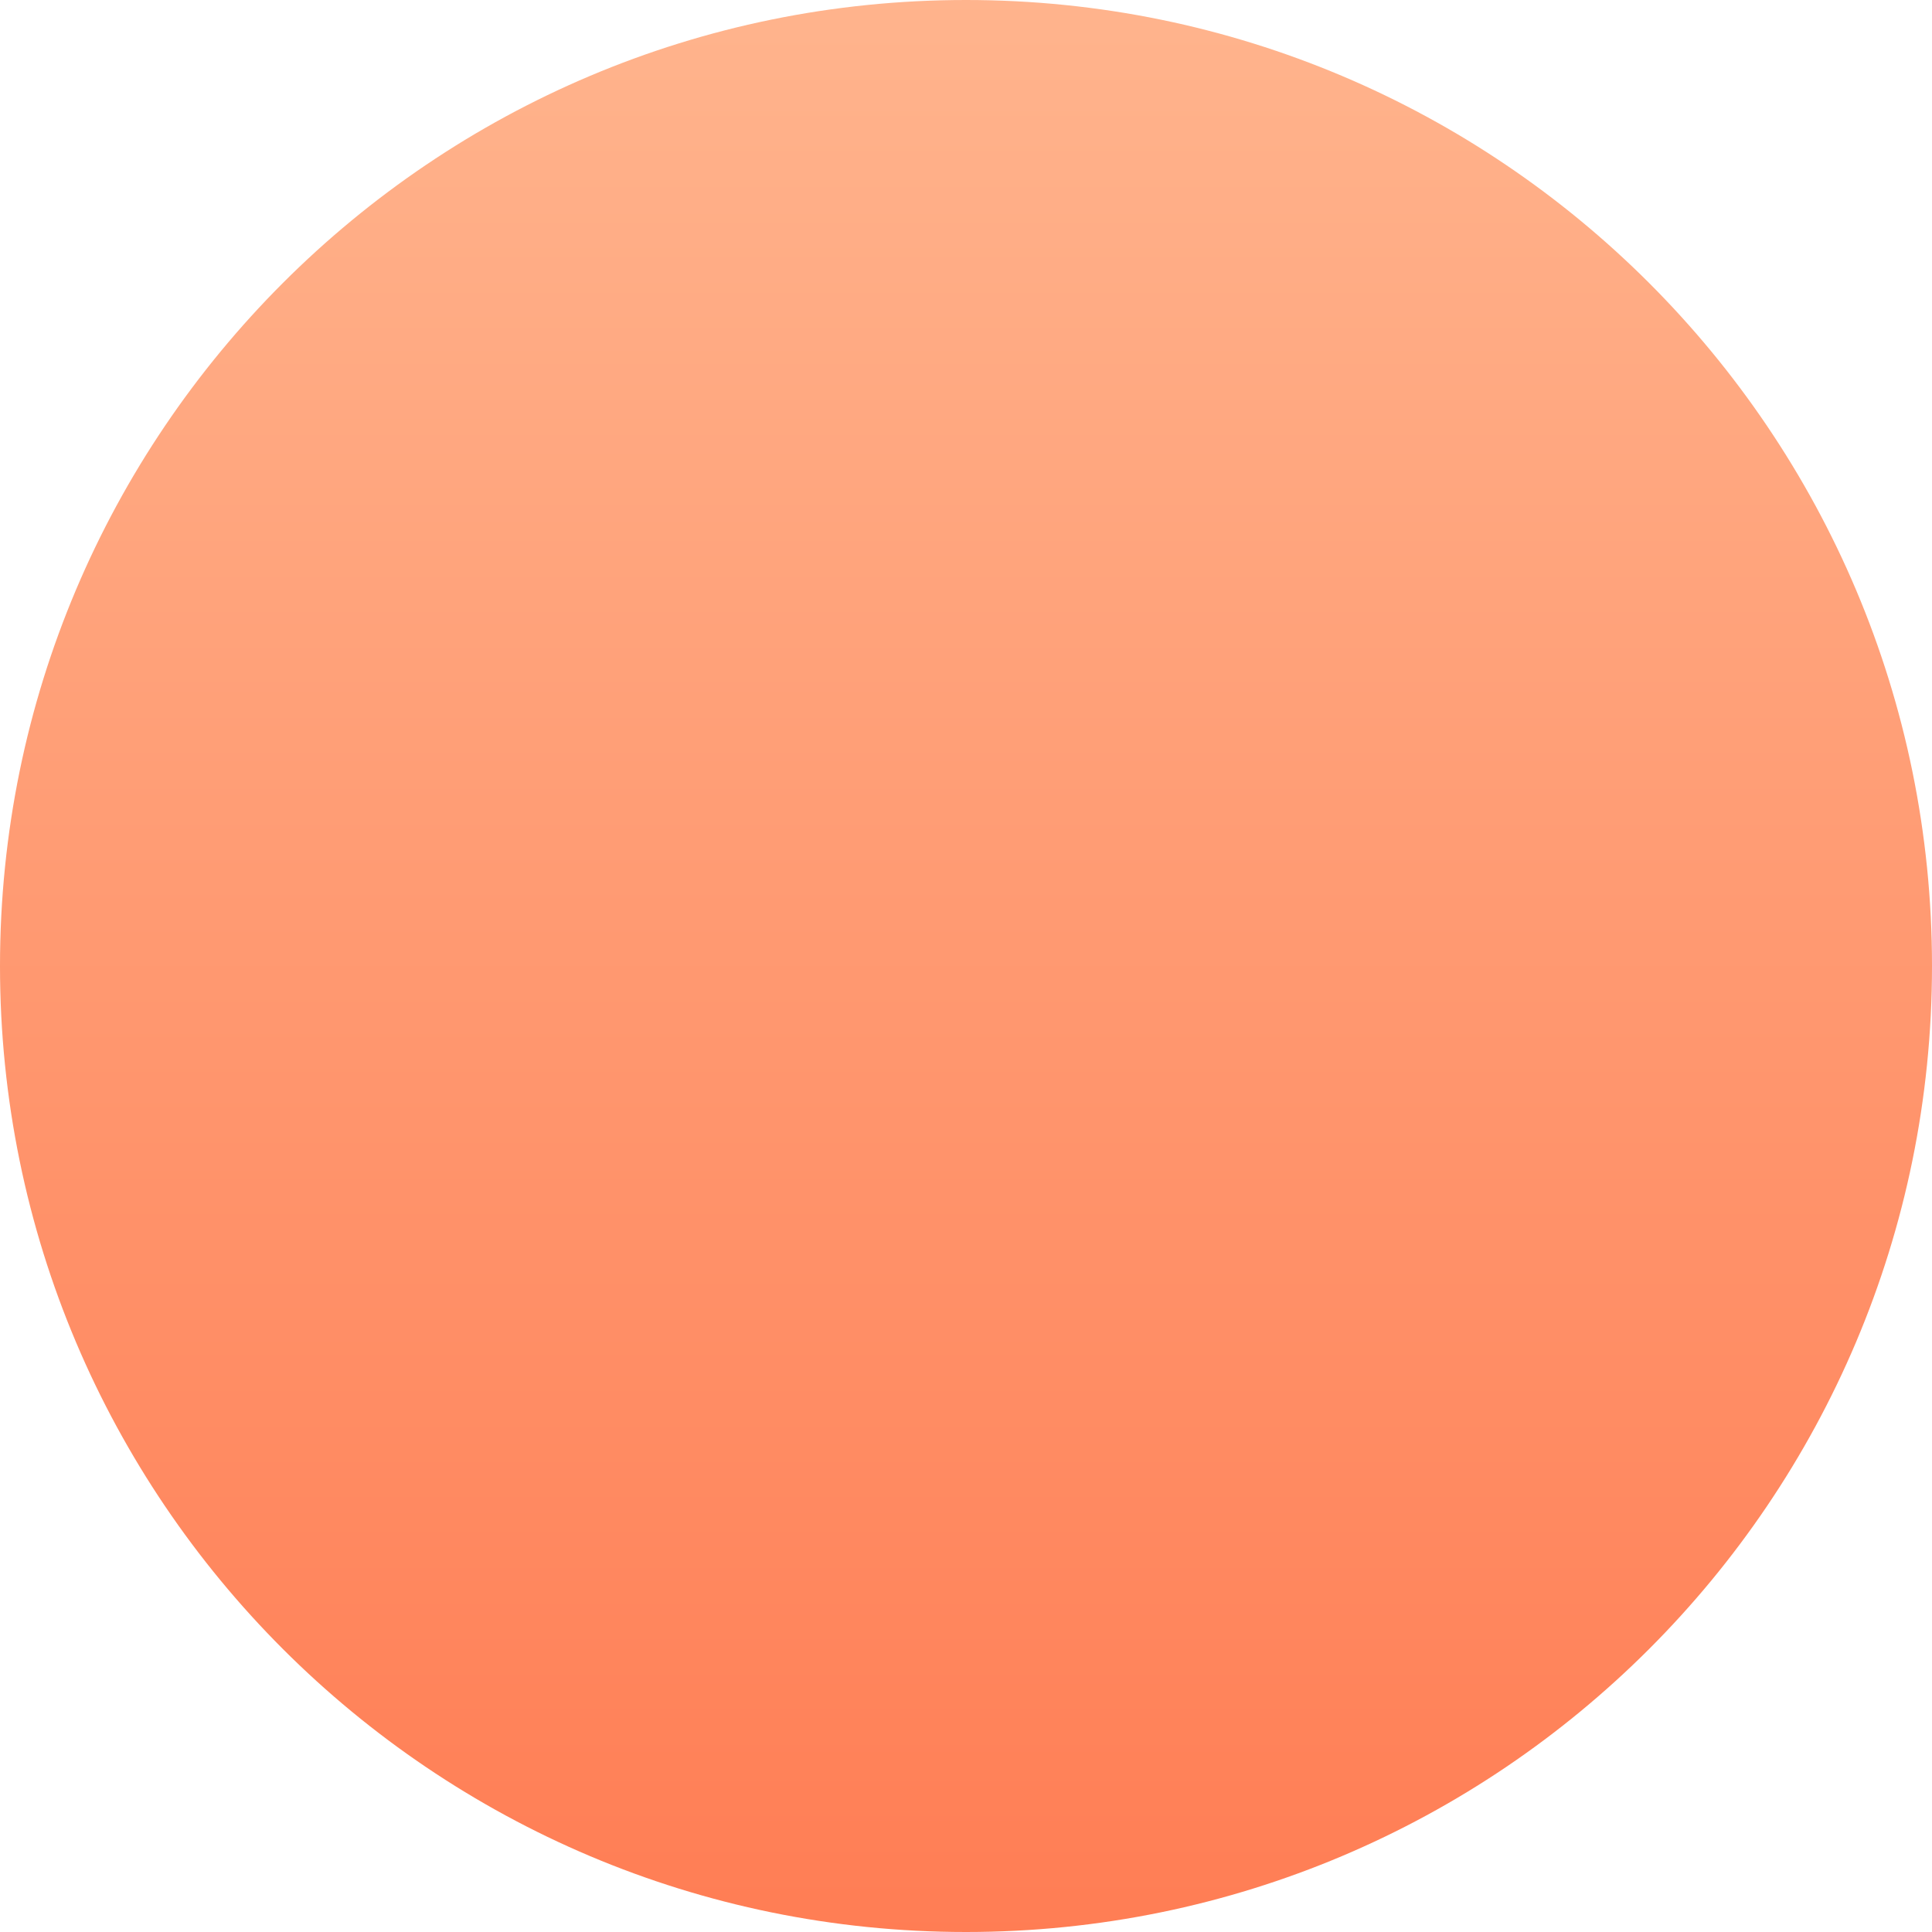
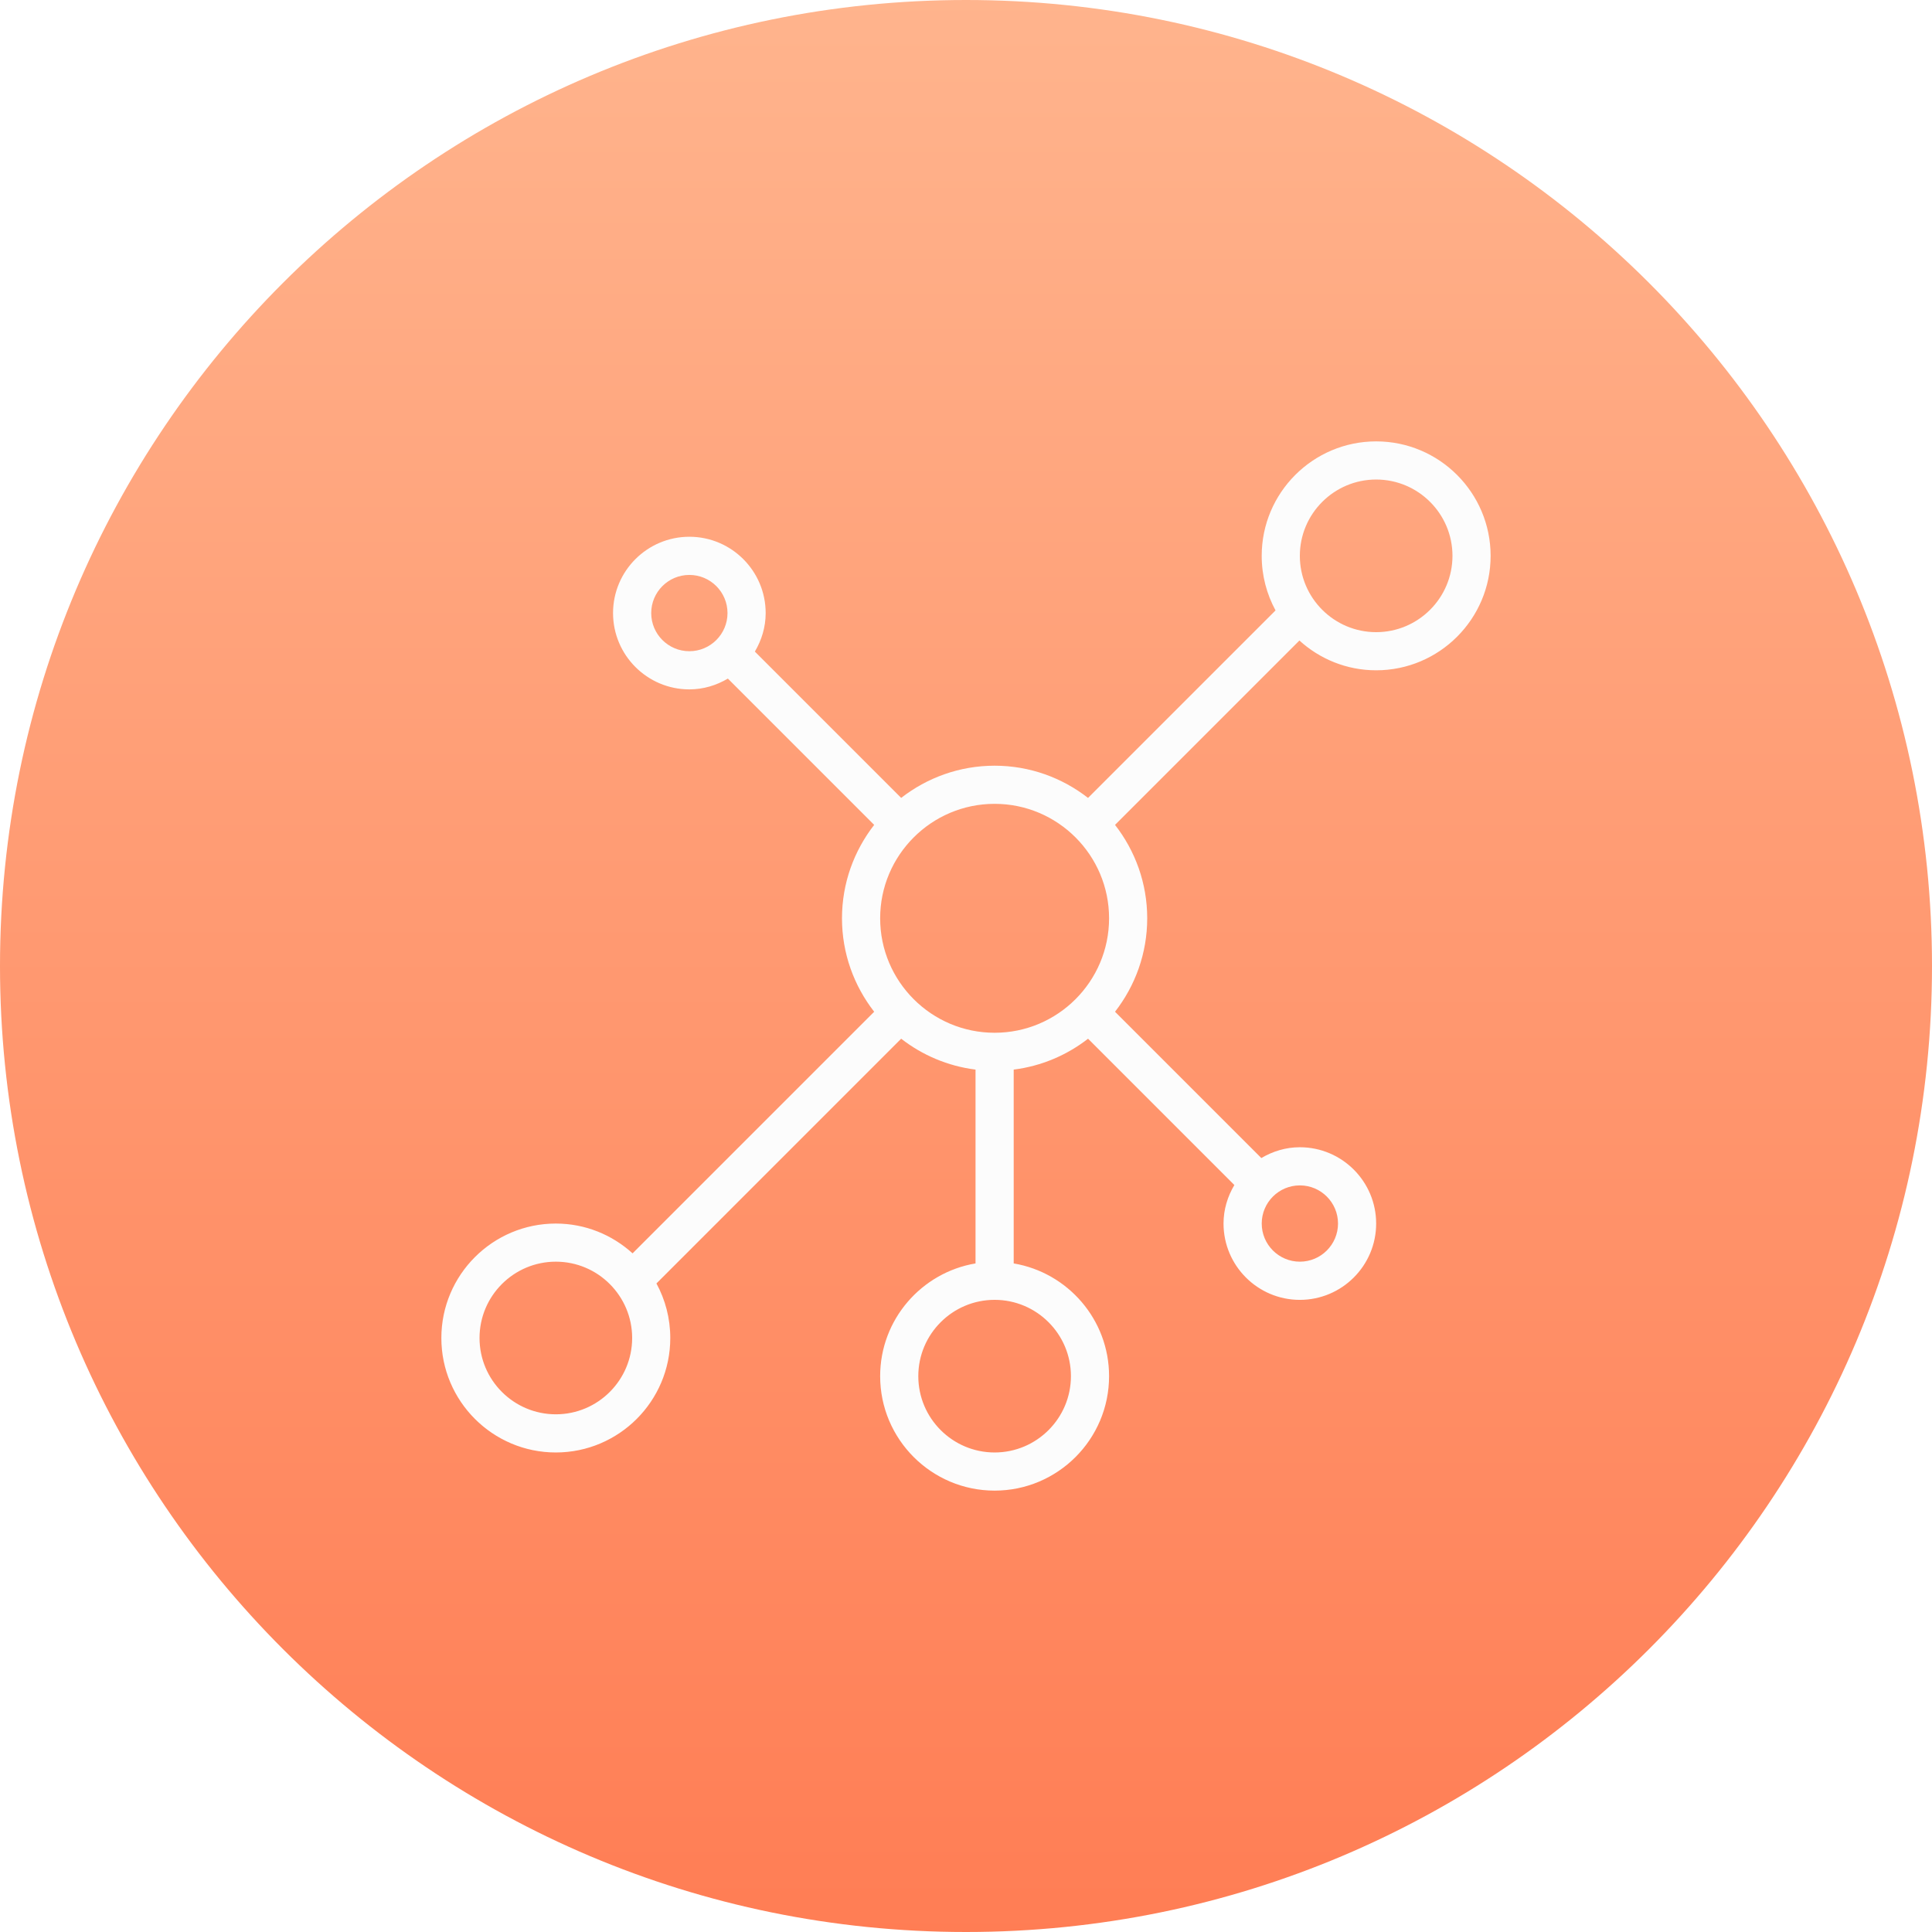
- <svg xmlns="http://www.w3.org/2000/svg" width="74px" height="74px" viewBox="0 0 74 74" version="1.1">
-   <defs>
-     <linearGradient x1="50%" y1="0%" x2="50%" y2="100%" id="linearGradient-1">
-       <stop stop-color="#FFB48D" offset="0%" />
-       <stop stop-color="#FF7D54" offset="100%" />
-     </linearGradient>
-   </defs>
-   <g id="Symbols" stroke="none" stroke-width="1" fill="none" fill-rule="evenodd">
-     <g id="Smooth-Corner-BG/Orange" fill="url(#linearGradient-1)">
-       <rect id="Rectangle-2" x="0" y="0" width="74" height="74" rx="37" />
+ <svg xmlns="http://www.w3.org/2000/svg" version="1.1" id="Layer_1" x="0px" y="0px" width="74px" height="74px" viewBox="0 0 74 74" enable-background="new 0 0 74 74" xml:space="preserve">
+   <g id="Symbols">
+     <g id="Smooth-Corner-BG_x2F_Orange">
+       <linearGradient id="Rectangle-2_1_" gradientUnits="userSpaceOnUse" x1="-867.155" y1="289.872" x2="-867.155" y2="288.872" gradientTransform="matrix(74 0 0 -74 64206.5 21450.5)">
+         <stop offset="0" style="stop-color:#FFB48D" />
+         <stop offset="1" style="stop-color:#FF7D54" />
+       </linearGradient>
+       <path id="Rectangle-2" fill="url(#Rectangle-2_1_)" d="M37,0L37,0c20.435,0,37,16.565,37,37l0,0c0,20.435-16.565,37-37,37l0,0    C16.565,74,0,57.435,0,37l0,0C0,16.565,16.565,0,37,0z" />
    </g>
  </g>
+   <g>
+     <path fill="#FCFCFC" d="M52.71,16.906c-2.418,0-4.384,1.966-4.384,4.384c0,0.756,0.192,1.468,0.53,2.09l-7.182,7.182   c-0.99-0.771-2.229-1.234-3.578-1.234s-2.588,0.463-3.579,1.233l-5.604-5.604c0.257-0.435,0.414-0.935,0.414-1.475   c0-1.612-1.311-2.923-2.923-2.923c-1.612,0-2.923,1.311-2.923,2.923c0,1.612,1.311,2.923,2.923,2.923   c0.541,0,1.041-0.157,1.475-0.414l5.604,5.604c-0.77,0.991-1.233,2.23-1.233,3.579s0.463,2.588,1.233,3.578l-9.254,9.254   c-0.779-0.707-1.808-1.141-2.94-1.141c-2.418,0-4.384,1.966-4.384,4.384c0,2.418,1.966,4.384,4.384,4.384s4.384-1.966,4.384-4.384   c0-0.756-0.192-1.468-0.53-2.09l9.374-9.374c0.808,0.628,1.783,1.049,2.848,1.183v7.424c-2.07,0.349-3.653,2.15-3.653,4.318   c0,2.418,1.966,4.384,4.384,4.384s4.384-1.966,4.384-4.384c0-2.168-1.583-3.968-3.653-4.318v-7.424   c1.065-0.134,2.04-0.555,2.848-1.183l5.604,5.604c-0.258,0.435-0.415,0.935-0.415,1.476c0,1.612,1.311,2.923,2.923,2.923   c1.612,0,2.923-1.311,2.923-2.923s-1.311-2.923-2.923-2.923c-0.541,0-1.041,0.157-1.475,0.414l-5.604-5.604   c0.77-0.991,1.233-2.23,1.233-3.579s-0.463-2.588-1.233-3.578l7.062-7.062c0.778,0.707,1.808,1.141,2.94,1.141   c2.418,0,4.384-1.966,4.384-4.384S55.128,16.906,52.71,16.906z M24.943,23.482c0-0.806,0.655-1.461,1.461-1.461   s1.461,0.655,1.461,1.461c0,0.806-0.655,1.461-1.461,1.461S24.943,24.288,24.943,23.482z M21.29,54.171   c-1.612,0-2.923-1.311-2.923-2.923c0-1.612,1.311-2.923,2.923-2.923c1.612,0,2.923,1.311,2.923,2.923   C24.213,52.861,22.902,54.171,21.29,54.171z M41.019,52.71c0,1.612-1.311,2.923-2.923,2.923s-2.923-1.311-2.923-2.923   c0-1.612,1.311-2.923,2.923-2.923S41.019,51.098,41.019,52.71z M38.096,39.557c-2.418,0-4.384-1.966-4.384-4.384   c0-2.418,1.966-4.384,4.384-4.384s4.384,1.966,4.384,4.384C42.48,37.591,40.514,39.557,38.096,39.557z M51.249,46.864   c0,0.806-0.655,1.461-1.461,1.461c-0.806,0-1.461-0.655-1.461-1.461s0.655-1.461,1.461-1.461   C50.593,45.403,51.249,46.058,51.249,46.864z M52.71,24.213c-1.612,0-2.923-1.311-2.923-2.923c0-1.612,1.311-2.923,2.923-2.923   c1.612,0,2.923,1.311,2.923,2.923C55.633,22.902,54.322,24.213,52.71,24.213z" />
+   </g>
</svg>
